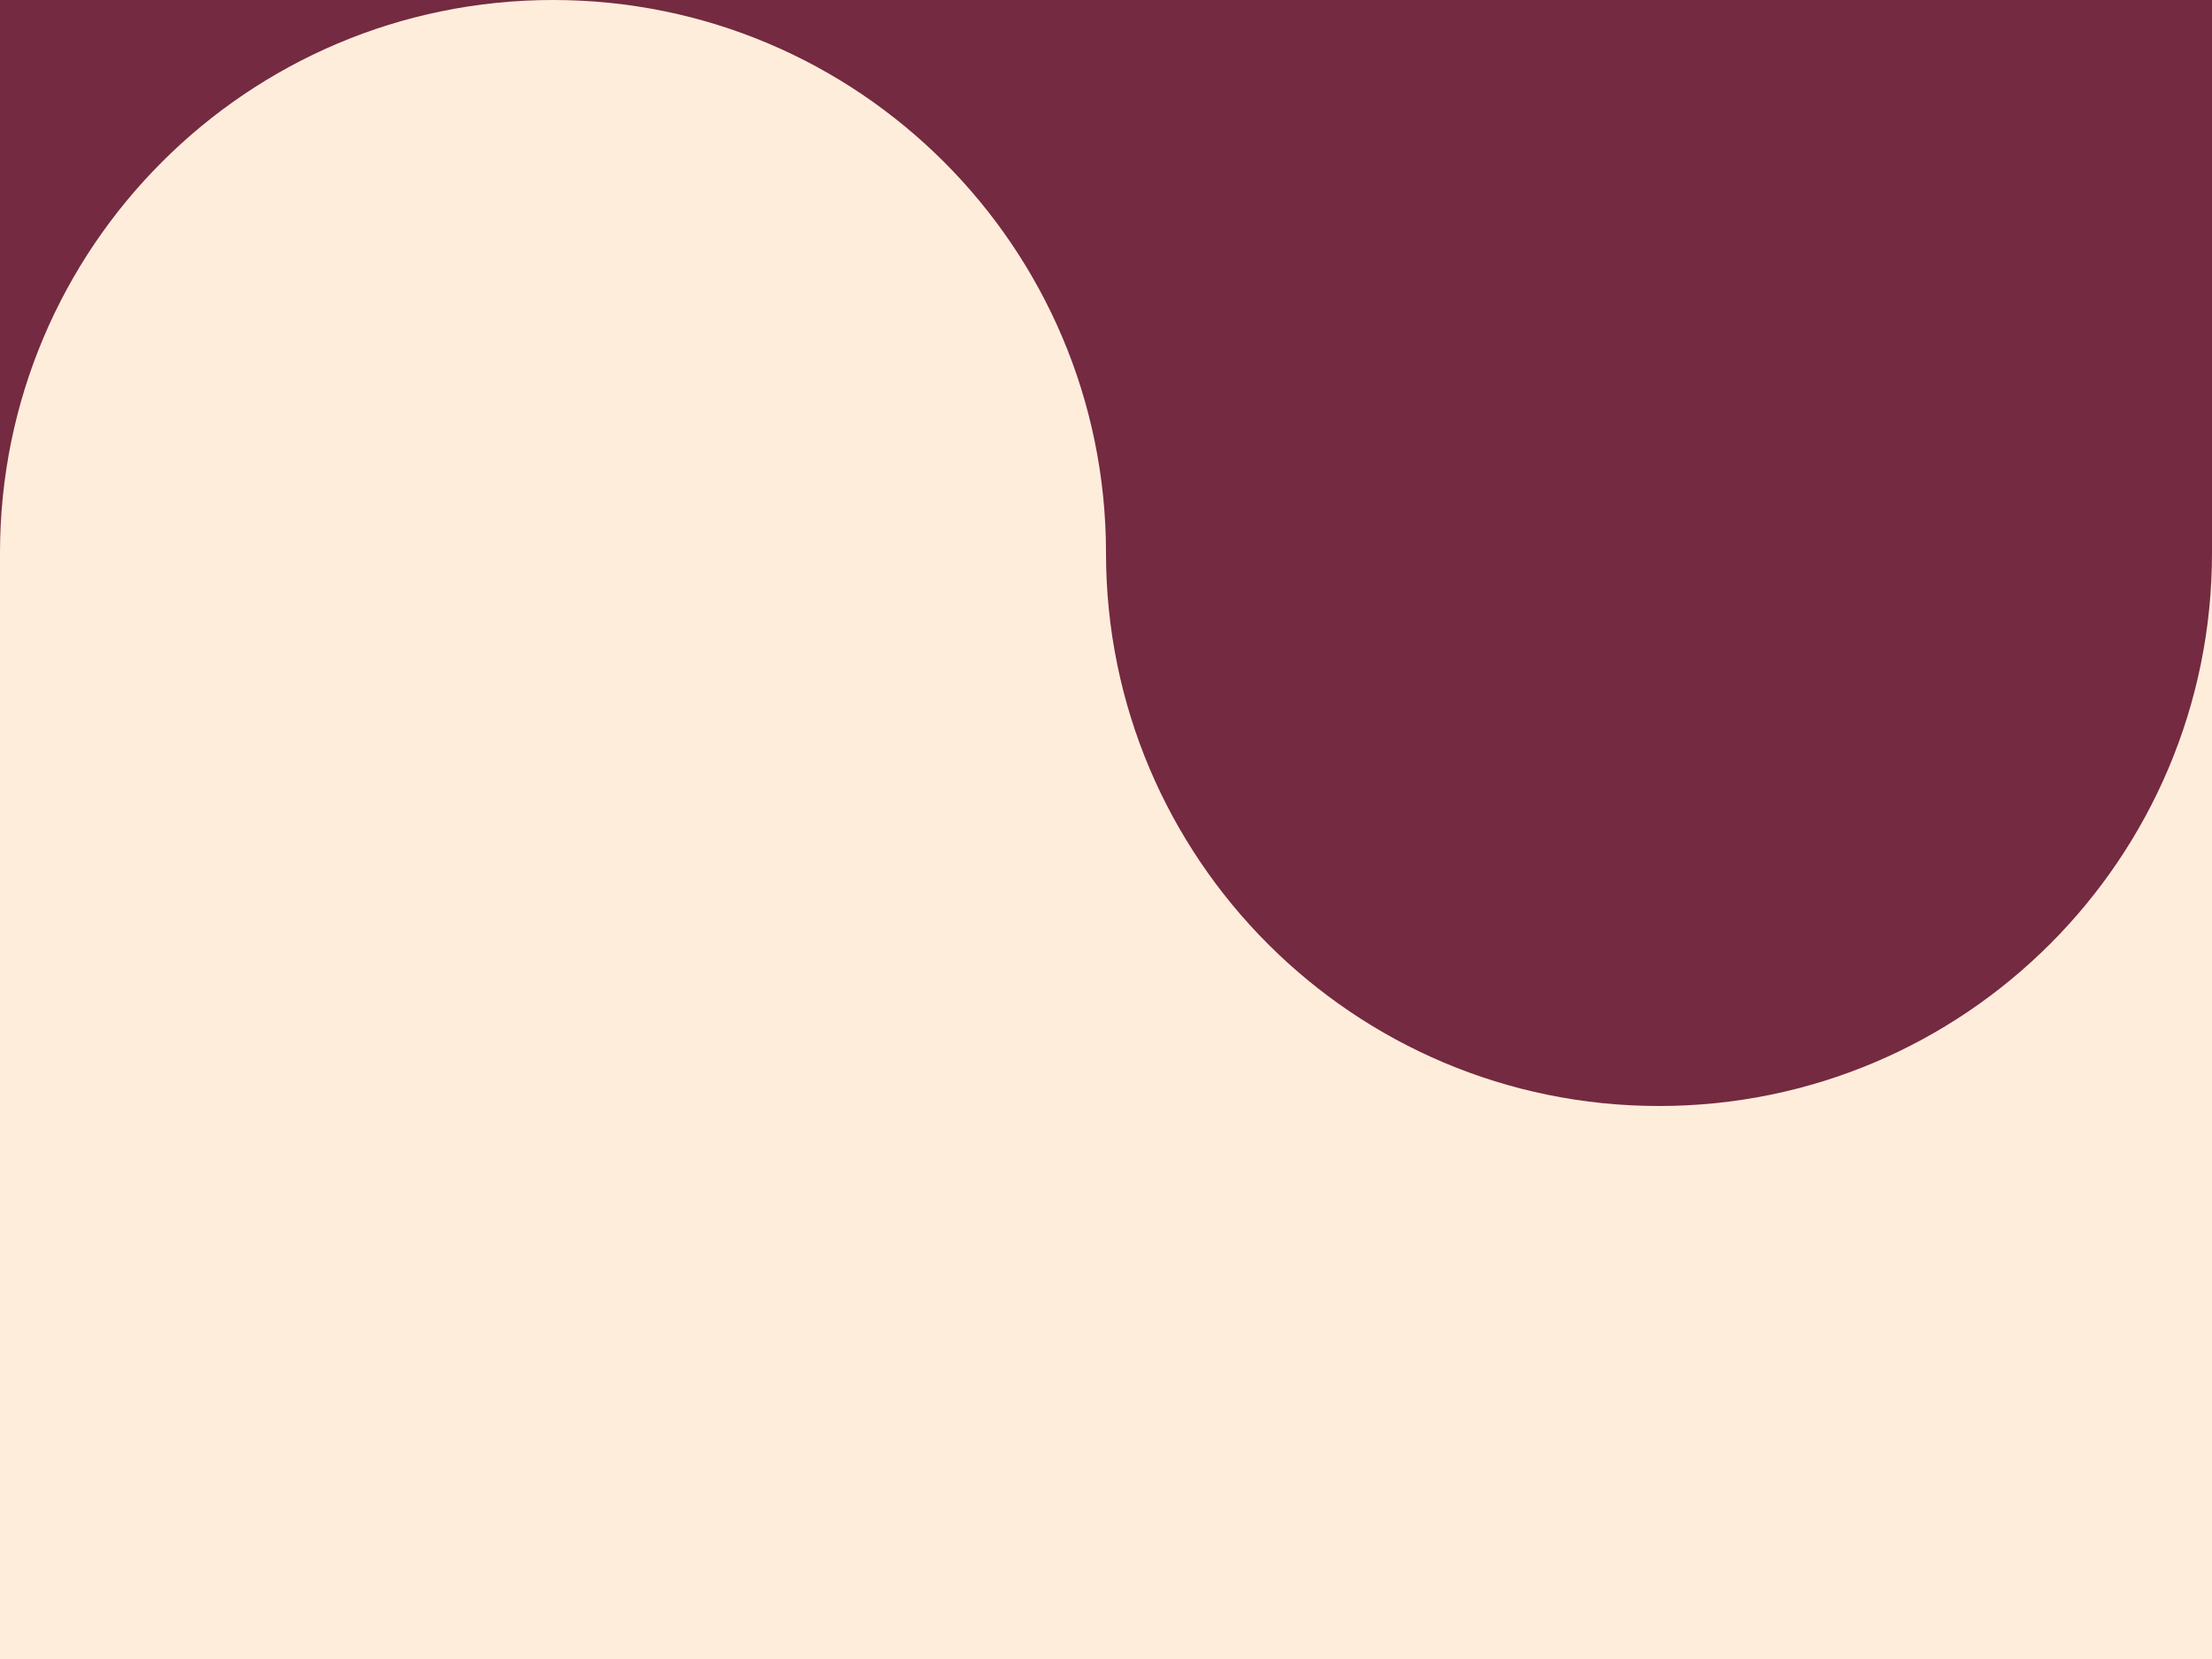
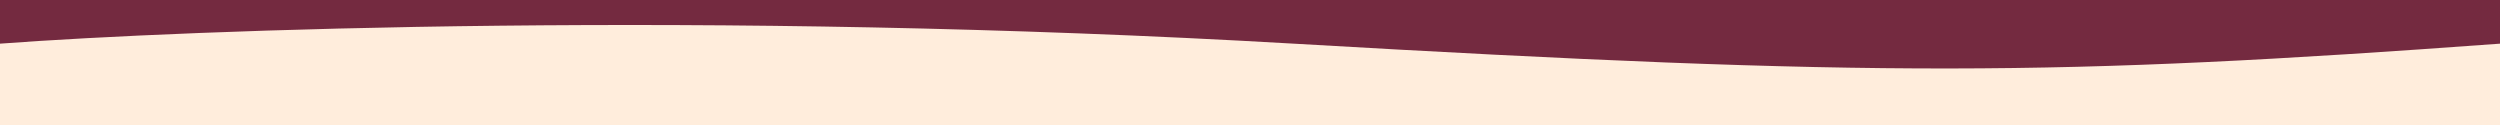
- <svg xmlns="http://www.w3.org/2000/svg" width="128" height="96" viewBox="0 0 128 96" fill="none">
-   <rect width="128" height="96" fill="#742A40" />
-   <path fill-rule="evenodd" clip-rule="evenodd" d="M64 32C64 14.327 49.673 0 32 0C14.327 0 0 14.327 0 32V96H128V32C128 49.673 113.673 64 96 64C78.327 64 64 49.673 64 32Z" fill="#FFEDDC" />
+ <svg xmlns="http://www.w3.org/2000/svg" width="800" height="40" viewBox="0 0 800 40" fill="none">
+   <rect width="800" height="40" fill="#742A40" />
+   <path d="M413.98 13.971C227.648 3.157 60.355 9.465 0 13.971V40H800V13.971C658.297 24.333 600.312 24.785 413.98 13.971Z" fill="#FFEDDC" />
</svg>
